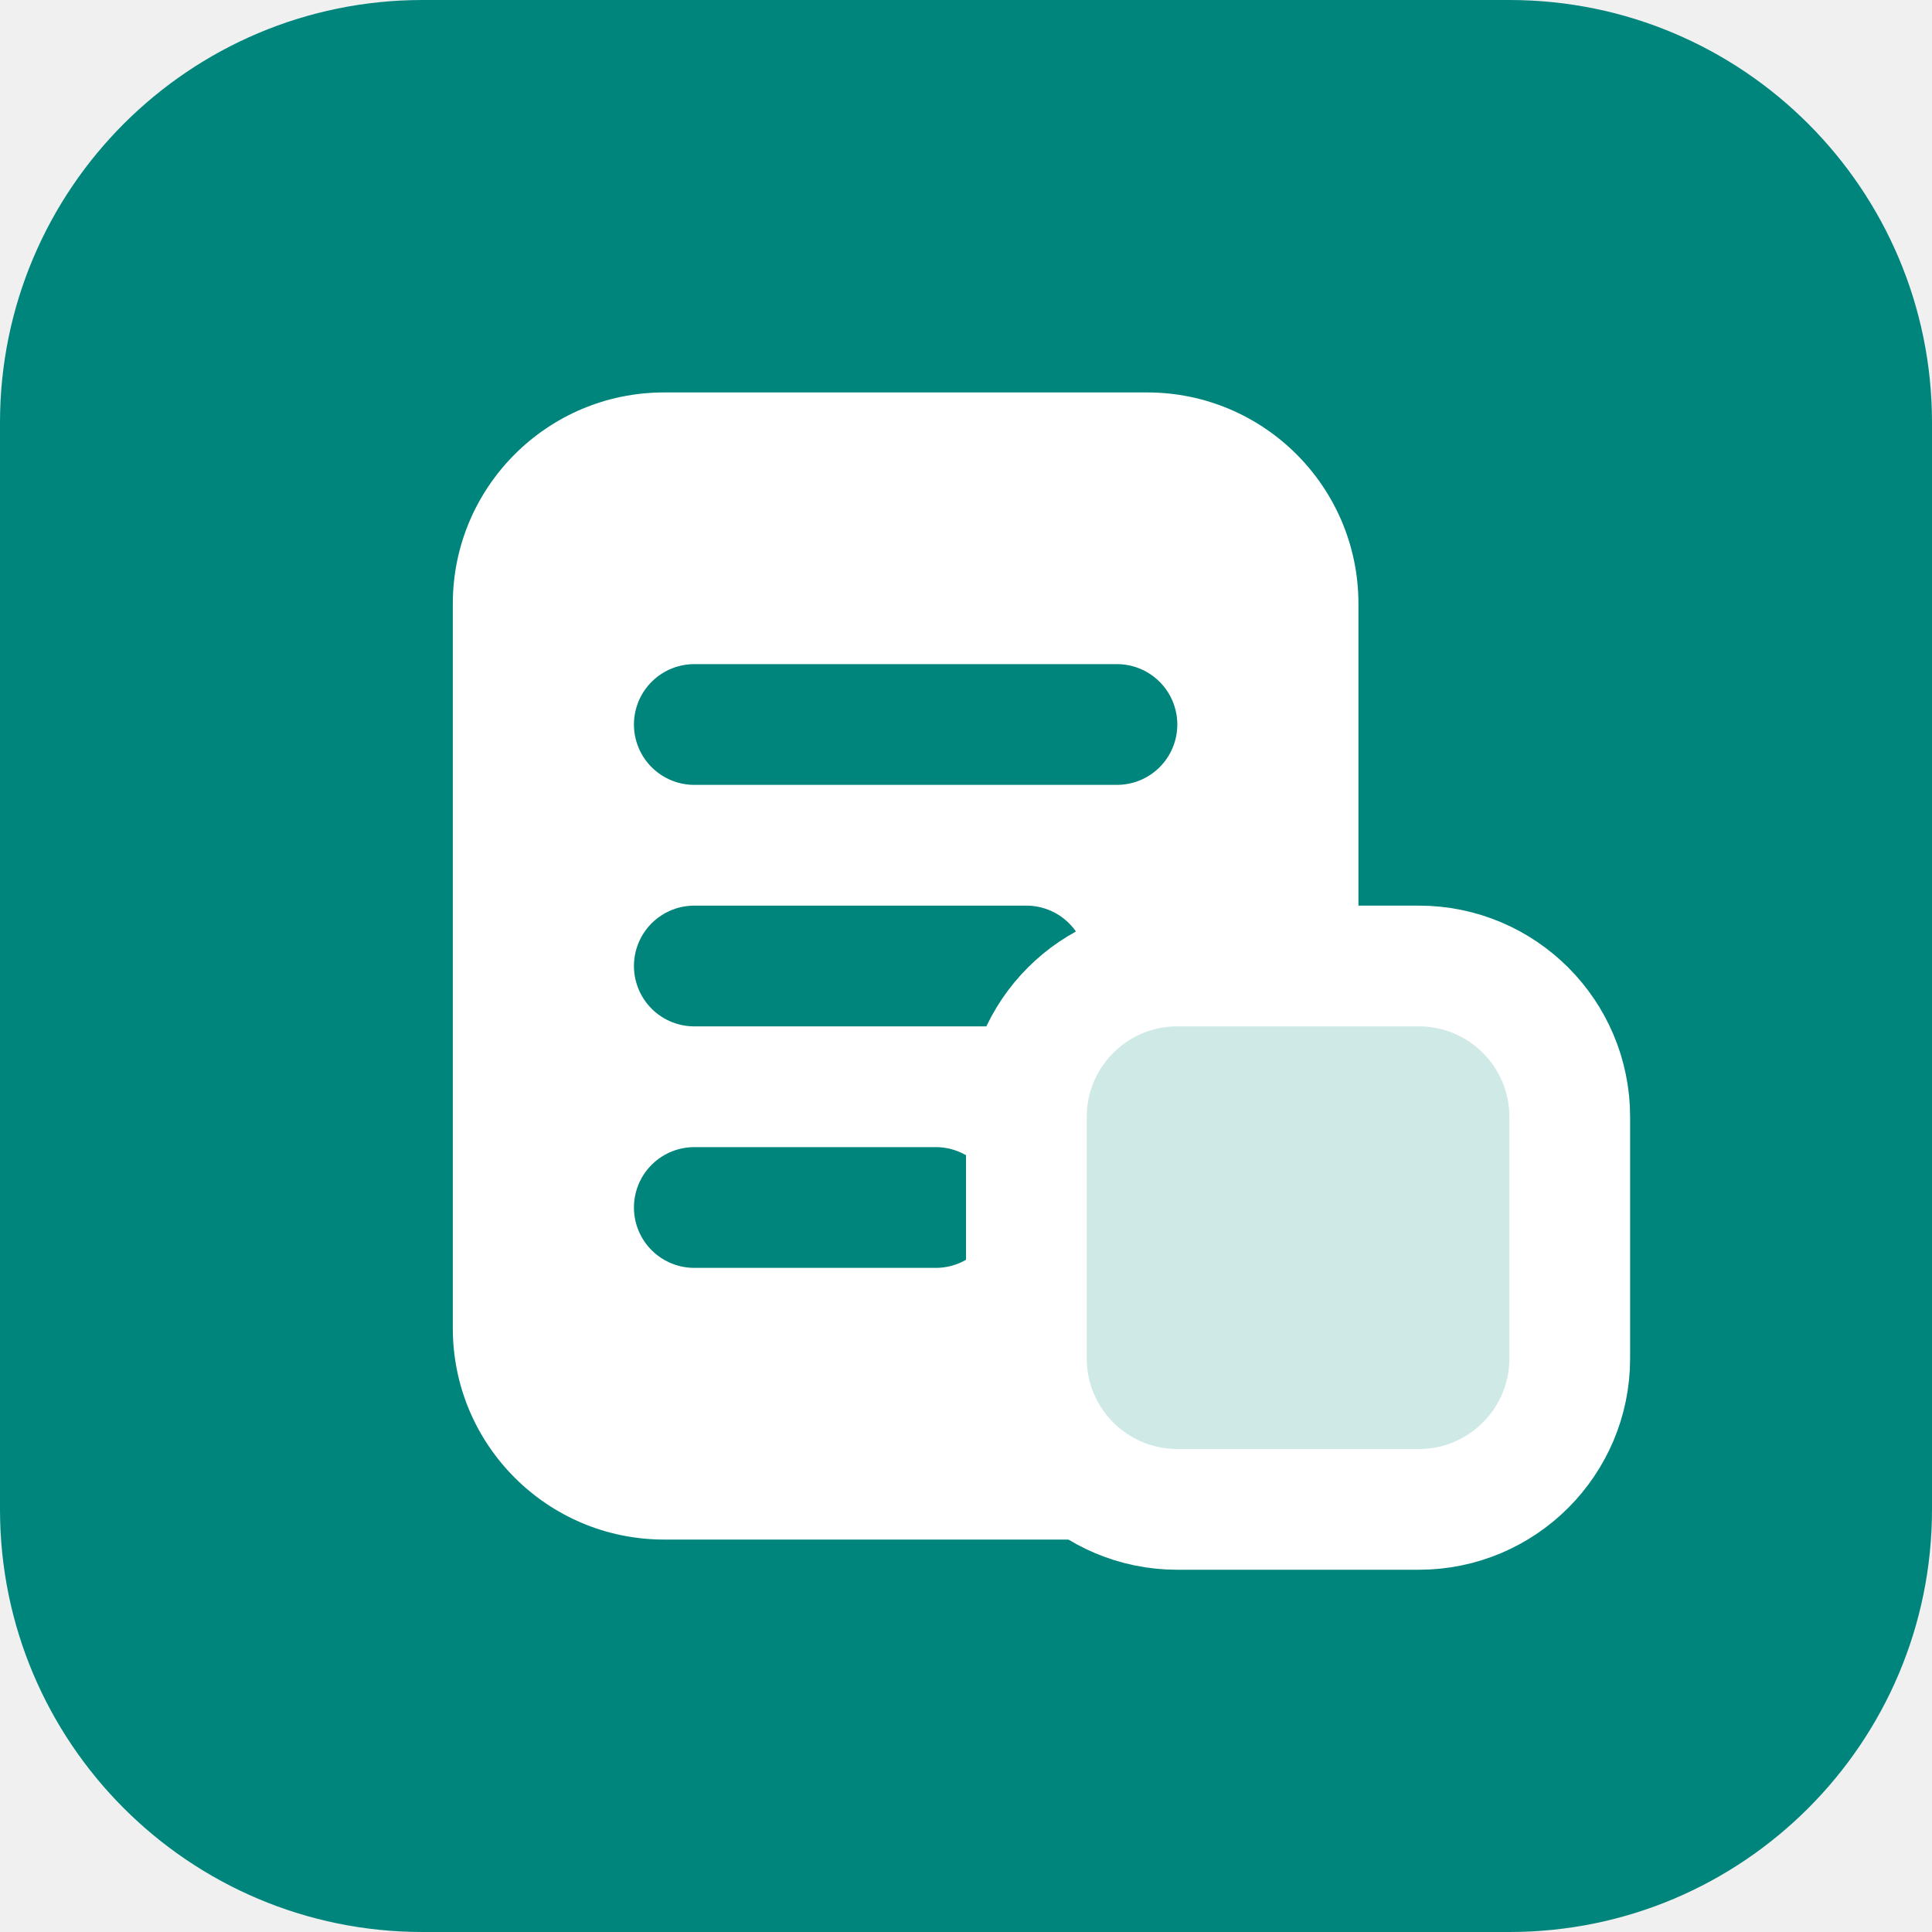
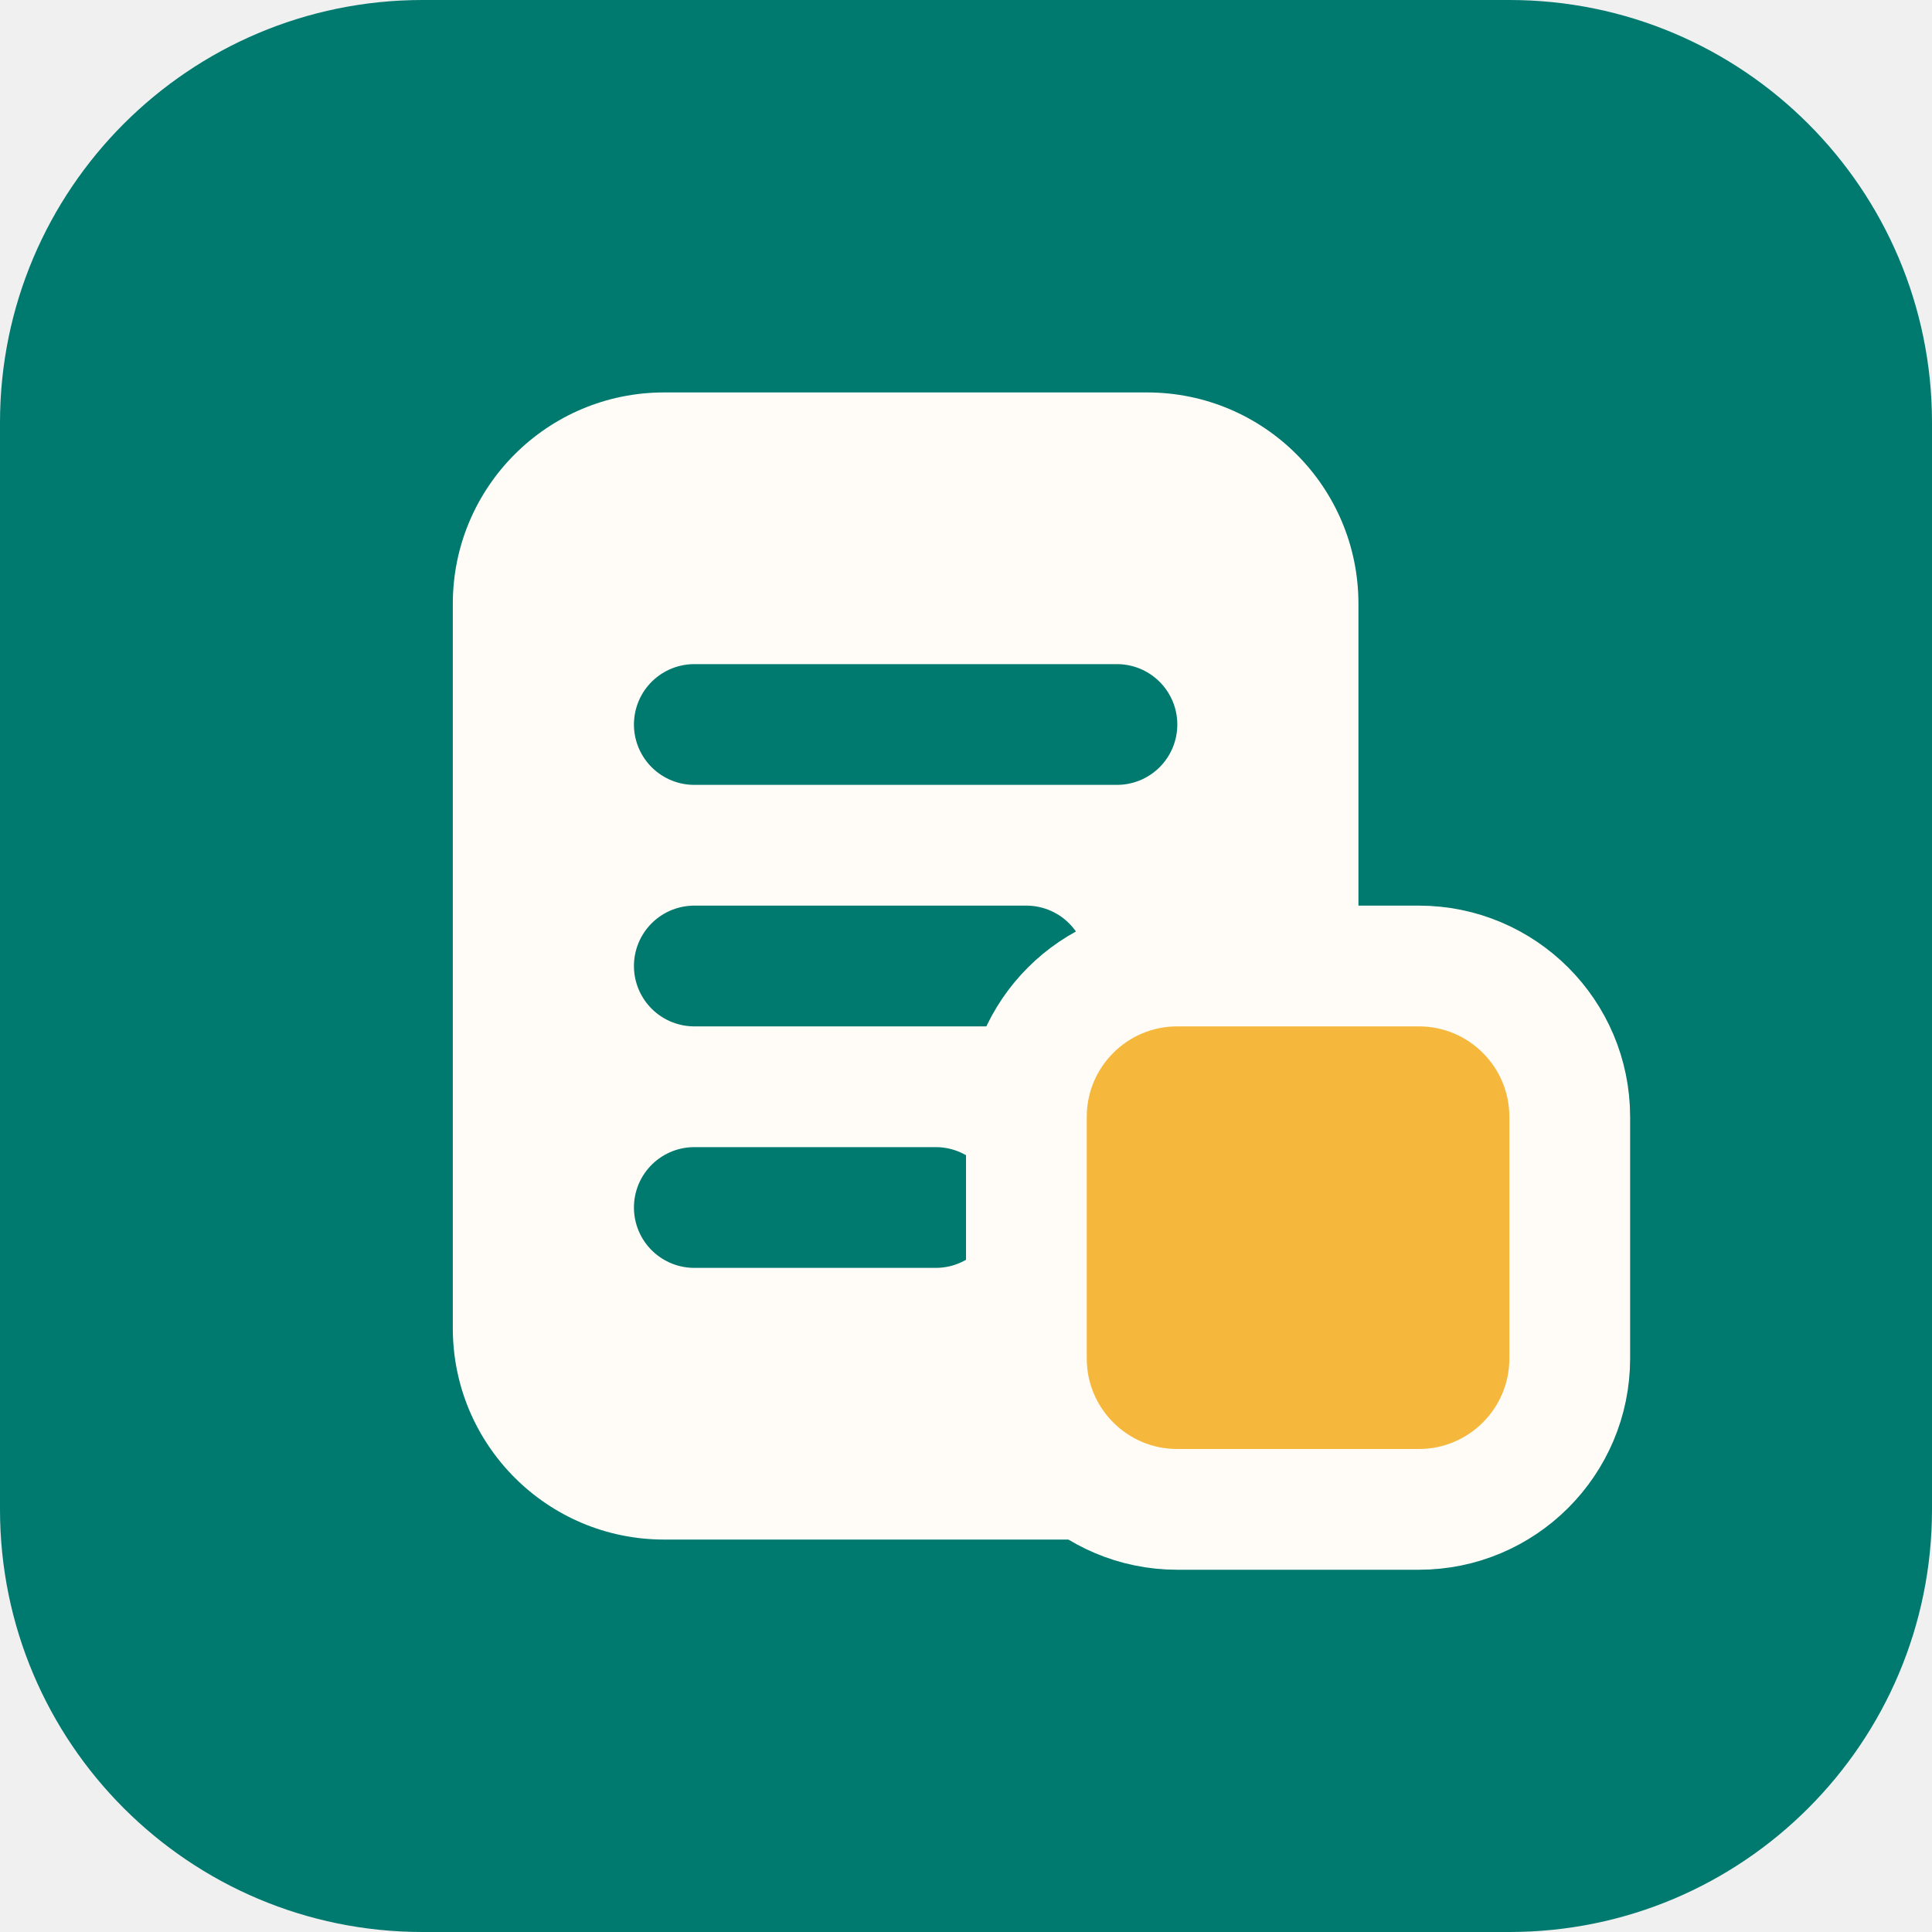
<svg xmlns="http://www.w3.org/2000/svg" viewBox="0 0 64 64" role="img" aria-label="Sidenote">
-   <rect width="64" height="64" rx="14" fill="#00857C" />
-   <rect x="15" y="13" width="30" height="38" rx="7" fill="#FFFFFF" />
-   <path d="M23 24h14M23 32h11M23 40h8" stroke="#00857C" stroke-width="4" stroke-linecap="round" />
-   <rect x="34" y="32" width="18" height="18" rx="5" fill="#CEE9E6" stroke="#FFFFFF" stroke-width="4" />
+   <rect width="64" height="64" rx="14" fill="#00796F" />
+   <rect x="15" y="13" width="30" height="38" rx="7" fill="#FFFCF7" />
+   <path d="M23 24h14M23 32h11M23 40h8" stroke="#00796F" stroke-width="4" stroke-linecap="round" />
+   <rect x="34" y="32" width="18" height="18" rx="5" fill="#F5B83D" stroke="#FFFCF7" stroke-width="4" />
</svg>
